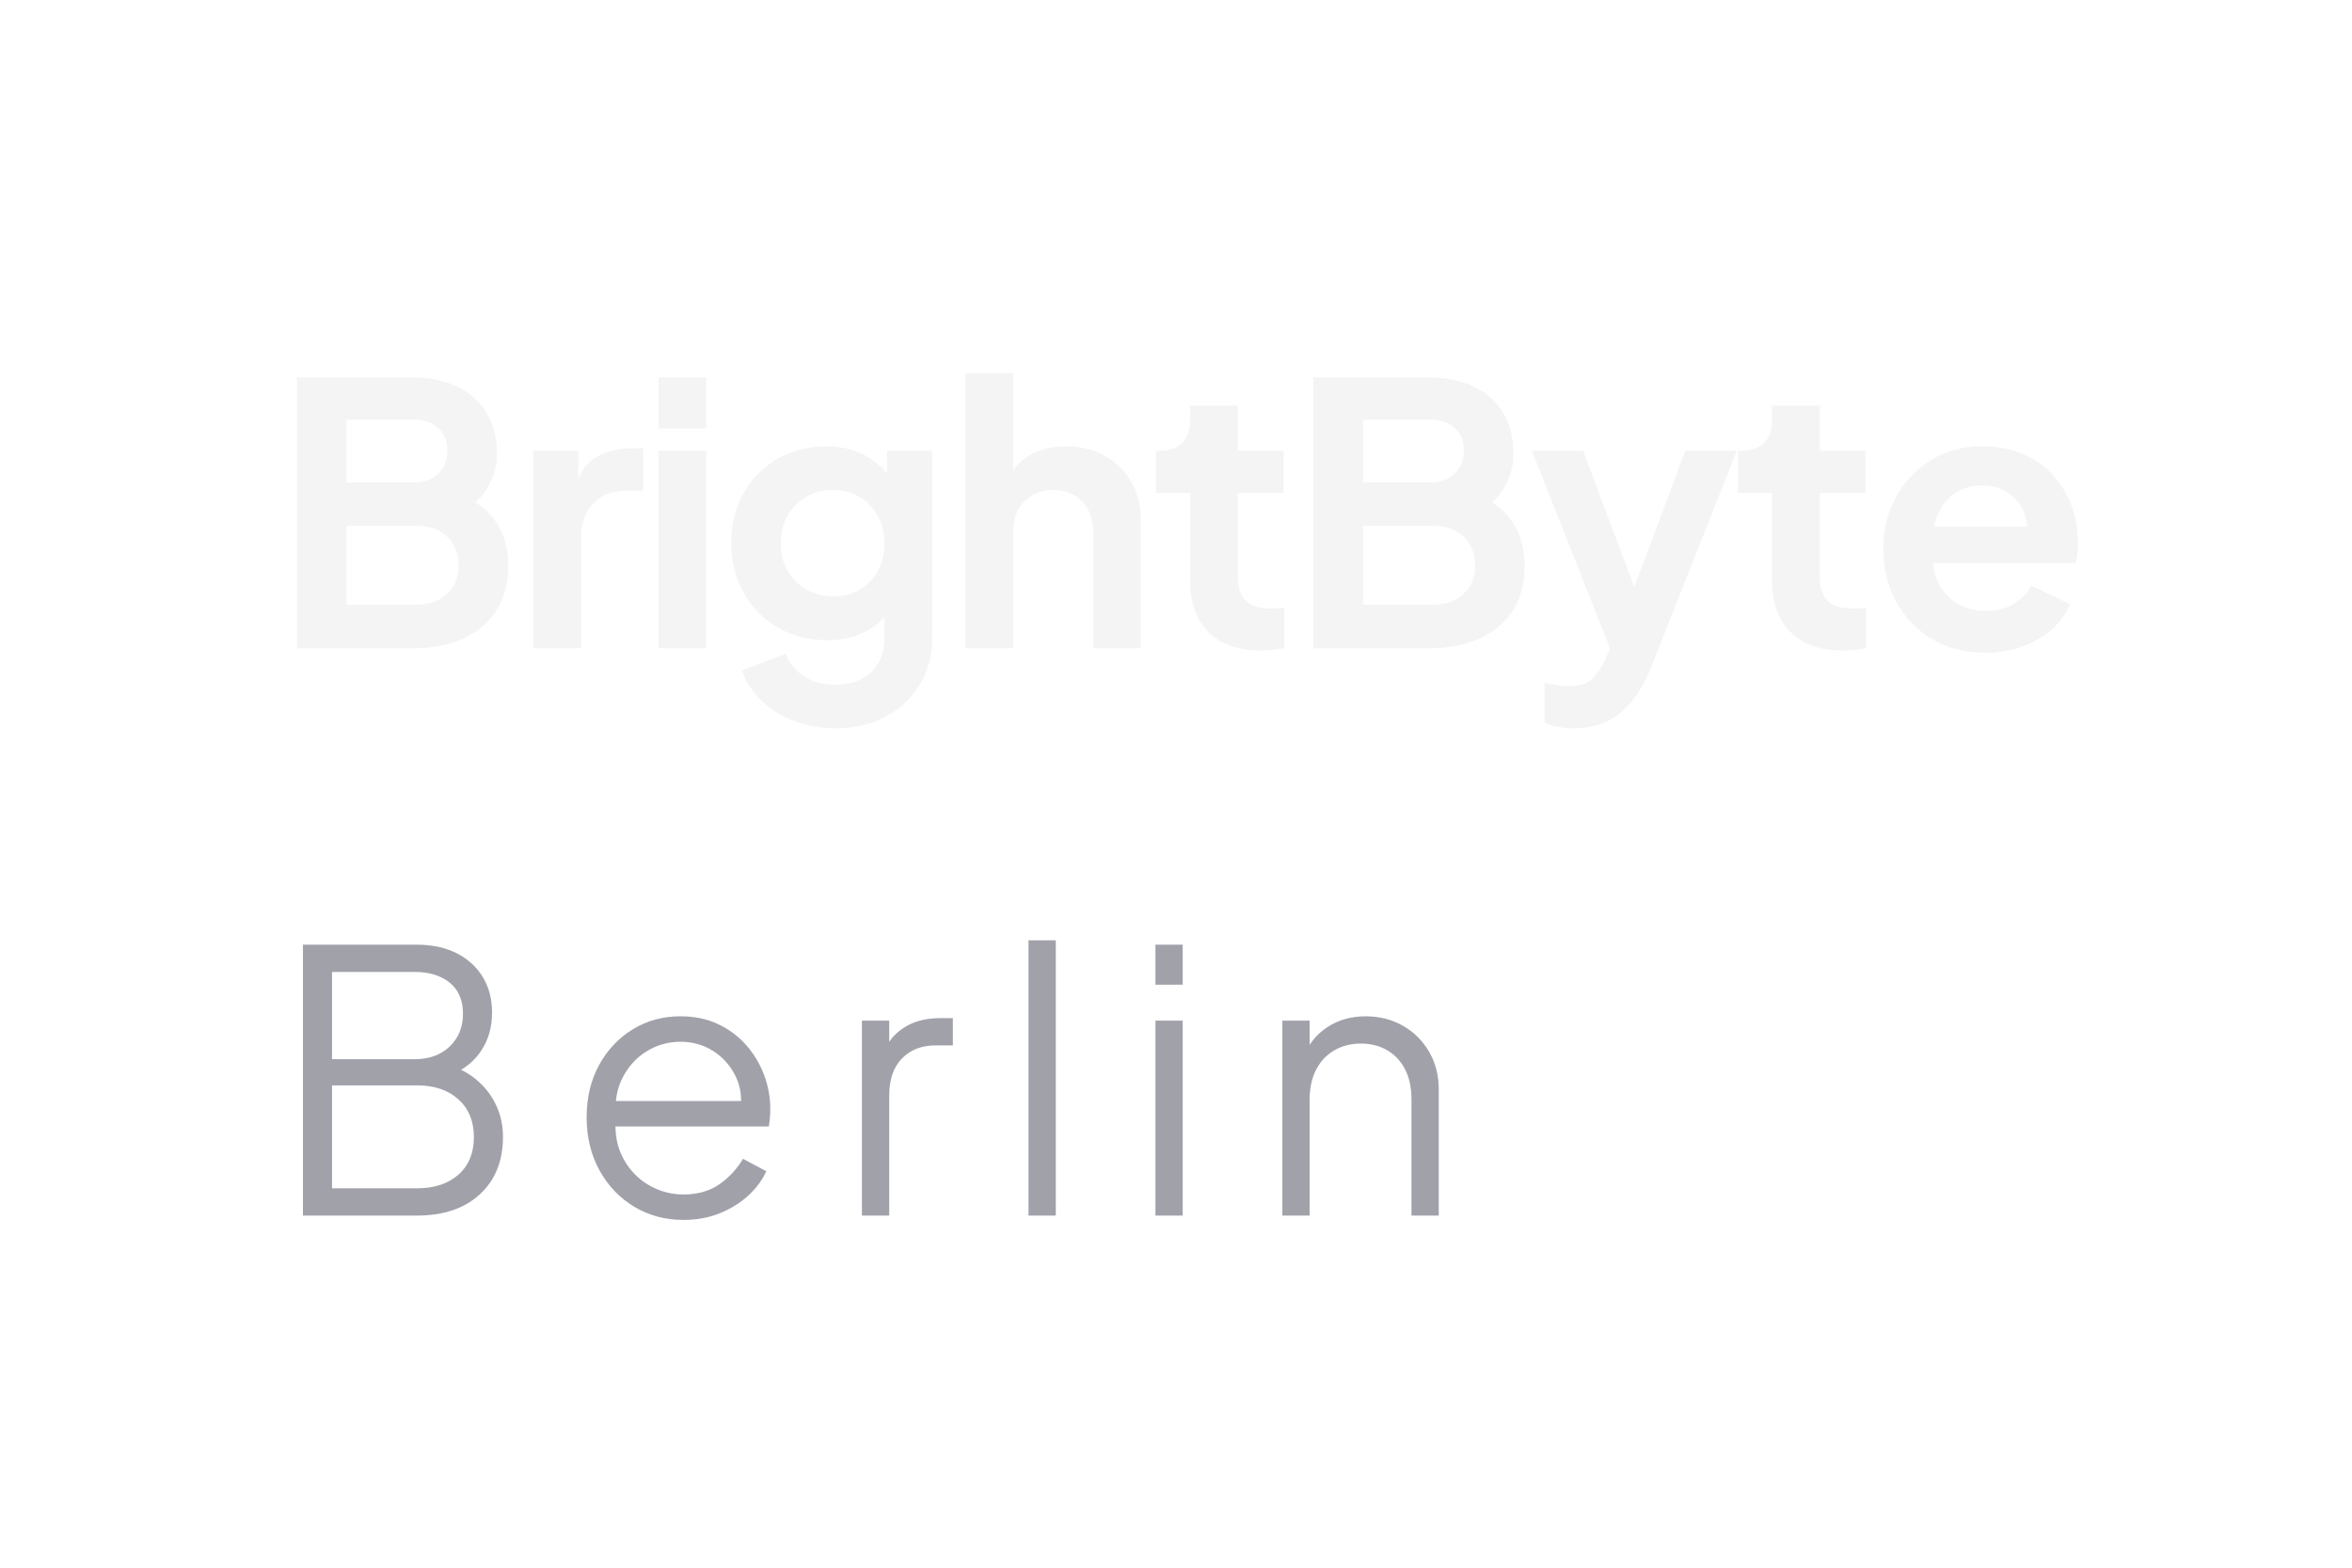
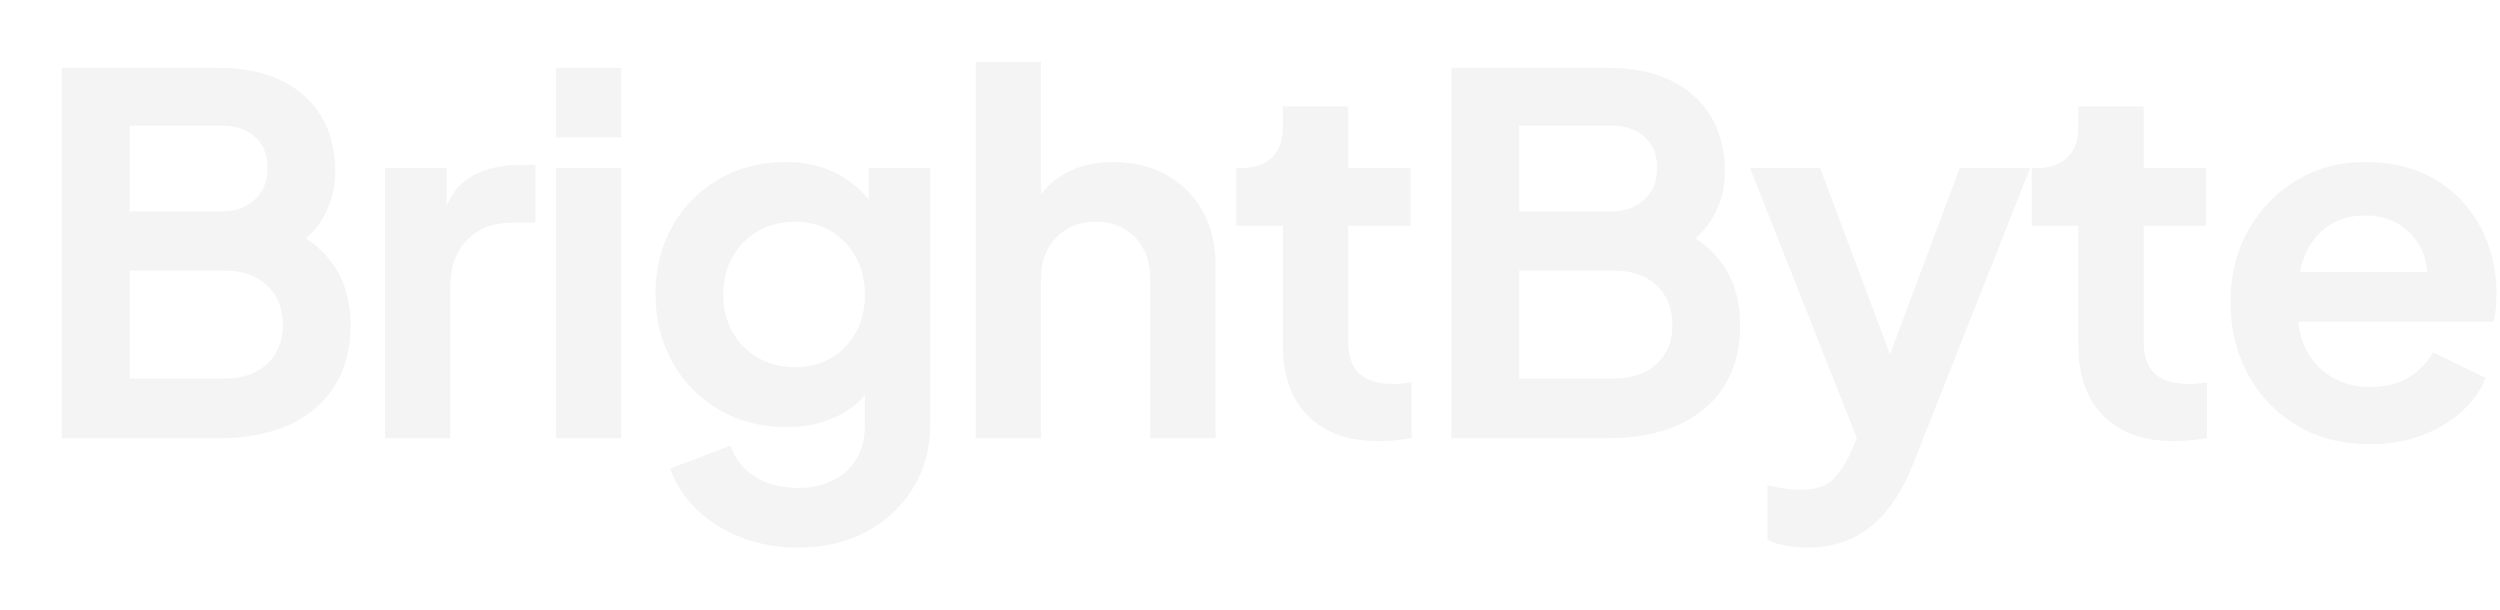
- <svg xmlns="http://www.w3.org/2000/svg" aria-label="BrightByte Berlin" role="img" viewBox="0 0 259.88 173.2">
+ <svg xmlns="http://www.w3.org/2000/svg" aria-label="BrightByte" role="img" viewBox="27.81 36.23 202.07 49.26">
  <path fill="#F4F4F5" d="M32.81 71.65V41.712h12.64q2.953 0 5.077 1.02t3.255 2.903 1.13 4.526q0 2.06-1.1 3.847-1.1 1.789-3.5 2.924l-.01-2.532q2.22.854 3.5 2.11 1.281 1.256 1.814 2.773.532 1.517.532 3.194 0 4.32-2.838 6.746t-7.85 2.427Zm5.476-4.823h7.716q2.13 0 3.4-1.19t1.271-3.15q0-1.979-1.27-3.18-1.272-1.2-3.401-1.2h-7.716Zm0-13.512h7.434q1.688 0 2.703-.97 1.014-.969 1.014-2.546 0-1.587-1.014-2.501-1.015-.915-2.703-.915h-7.434ZM58.931 71.65V49.81h4.973v4.831l-.402-.703q.733-2.461 2.371-3.42t3.908-.96h1.306v4.671h-1.889q-2.24 0-3.616 1.372-1.377 1.371-1.377 3.873V71.65ZM72.755 71.65V49.81h5.274v21.84Zm0-24.312v-5.626h5.274v5.626ZM92.305 80.49q-2.452 0-4.546-.803-2.095-.804-3.592-2.23-1.497-1.427-2.19-3.356l4.883-1.849q.492 1.527 1.928 2.472 1.437.944 3.497.944 1.607 0 2.833-.598 1.225-.597 1.913-1.753.689-1.155.689-2.752v-4.963l.994 1.195q-1.125 1.97-3.004 2.964-1.878.994-4.31.994-3.044 0-5.455-1.401t-3.782-3.843q-1.371-2.44-1.371-5.515 0-3.084 1.37-5.49 1.372-2.406 3.748-3.793 2.376-1.386 5.4-1.386 2.431 0 4.295 1.01t3.11 2.968l-.694 1.296V49.81h4.973v20.756q0 2.863-1.382 5.113-1.38 2.25-3.782 3.531-2.401 1.281-5.525 1.281m-.231-14.587q1.667 0 2.933-.748 1.266-.749 1.99-2.07.723-1.32.723-3.029t-.739-3.044-2.004-2.1q-1.266-.763-2.903-.763-1.678 0-3 .764-1.32.763-2.064 2.094-.743 1.331-.743 3.05 0 1.677.743 2.998.744 1.321 2.06 2.085 1.316.763 3.004.763M106.67 71.65V41.23h5.275v12.879l-.713-.764q.773-1.999 2.511-3.008 1.738-1.01 4.059-1.01 2.441 0 4.3 1.045t2.908 2.903 1.05 4.3V71.65h-5.274V58.83q0-1.456-.558-2.49-.558-1.036-1.552-1.613-.995-.578-2.3-.578-1.277 0-2.291.578-1.015.577-1.577 1.617t-.563 2.487V71.65ZM139.28 71.89q-3.706 0-5.74-2.034t-2.035-5.71V54.48h-3.767v-4.672h.401q1.608 0 2.487-.859t.879-2.466v-1.658h5.274v4.983h5.043v4.672h-5.043v9.363q0 1.115.382 1.878.382.764 1.21 1.156.83.391 2.095.391.291 0 .673-.04l.764-.08v4.5q-.573.091-1.296.166t-1.326.076M145.128 71.65V41.712h12.638q2.953 0 5.078 1.02t3.255 2.903 1.13 4.526q0 2.06-1.1 3.847-1.1 1.789-3.5 2.924l-.011-2.532q2.22.854 3.501 2.11t1.813 2.773.533 3.194q0 4.32-2.838 6.746t-7.851 2.427Zm5.475-4.823h7.715q2.13 0 3.4-1.19 1.272-1.19 1.272-3.15 0-1.979-1.271-3.18-1.27-1.2-3.4-1.2h-7.716Zm0-13.512h7.434q1.688 0 2.702-.97 1.015-.969 1.015-2.546 0-1.587-1.015-2.501-1.014-.915-2.702-.915h-7.434ZM173.92 80.49q-.884 0-1.728-.145-.844-.146-1.517-.478v-4.41q.523.13 1.25.246.73.116 1.372.116 1.819 0 2.652-.824t1.447-2.19l1.457-3.366-.08 4.43-9.514-24.06h5.666l6.66 17.762h-2.019l6.65-17.762h5.687l-9.514 24.06q-.824 2.08-2.034 3.577t-2.803 2.27-3.632.774M203.576 71.89q-3.707 0-5.741-2.034t-2.034-5.71V54.48h-3.768v-4.672h.402q1.608 0 2.487-.859t.879-2.466v-1.658h5.274v4.983h5.043v4.672h-5.043v9.363q0 1.115.382 1.878.381.764 1.21 1.156.83.391 2.095.391.291 0 .673-.04l.764-.08v4.5q-.573.091-1.296.166t-1.327.076M219.36 72.132q-3.376 0-5.913-1.527t-3.943-4.13-1.407-5.796q0-3.285 1.442-5.842t3.898-4.033 5.54-1.477q2.542 0 4.506.834t3.325 2.315 2.075 3.401.713 4.119q0 .583-.055 1.175t-.196 1.055h-16.878v-4.018h13.884l-2.501 1.868q.392-1.848-.156-3.295t-1.778-2.29-2.939-.844q-1.677 0-2.948.834-1.271.833-1.934 2.416t-.523 3.822q-.17 2.03.538 3.562t2.09 2.38q1.38.85 3.22.85 1.798 0 3.058-.764 1.261-.763 1.995-2.03l4.26 2.06q-.644 1.567-2.015 2.778-1.371 1.21-3.245 1.894t-4.114.683" />
-   <path fill="#A1A1AA" d="M33.474 134.338V104.4h12.578q2.531 0 4.4.945 1.869.944 2.893 2.632 1.025 1.687 1.025 3.938 0 2.33-1.145 4.119t-3.275 2.712l-.04-.964q1.768.643 3.034 1.808t1.949 2.713.683 3.315q0 4.018-2.552 6.37-2.552 2.35-6.932 2.35Zm3.215-3.014h9.403q2.853 0 4.561-1.507t1.708-4.159q0-2.612-1.708-4.16-1.708-1.546-4.561-1.546h-9.403Zm0-14.266h9.122q2.41 0 3.878-1.406 1.466-1.406 1.466-3.617 0-2.25-1.466-3.435-1.467-1.186-3.878-1.186h-9.122ZM75.507 134.82q-3.014 0-5.445-1.467-2.43-1.466-3.837-4.038t-1.407-5.827q0-3.255 1.366-5.766t3.718-3.959 5.284-1.446q2.33 0 4.159.864t3.114 2.33 1.97 3.296.683 3.757q0 .402-.04.904t-.121 1.025H66.747v-2.813h16.476l-1.447 1.205q.362-2.21-.502-3.958t-2.472-2.773-3.616-1.024-3.717 1.044-2.673 2.914-.763 4.44q-.201 2.572.824 4.48 1.024 1.91 2.813 2.954 1.788 1.045 3.837 1.045 2.371 0 3.979-1.125 1.607-1.125 2.612-2.813l2.571 1.366q-.642 1.447-1.969 2.673t-3.154 1.969-4.039.743M95.238 134.338v-21.54h3.014v3.537l-.402-.522q.764-1.527 2.31-2.411 1.548-.884 3.758-.884h1.366v3.013h-1.888q-2.331 0-3.738 1.447-1.406 1.447-1.406 4.099v13.261ZM113.643 134.338v-30.42h3.014v30.42ZM127.667 134.338v-21.54h3.014v21.54Zm0-25.517v-4.42h3.014v4.42ZM141.692 134.338v-21.54h3.014v4.18l-.683-.16q.803-2.09 2.632-3.296 1.828-1.205 4.24-1.205 2.29 0 4.118 1.044t2.893 2.874 1.065 4.119v13.984h-3.014v-12.819q0-1.97-.703-3.335-.703-1.367-1.969-2.11t-2.913-.743-2.934.743q-1.286.743-2.009 2.13-.723 1.386-.723 3.315v12.819Z" />
</svg>
